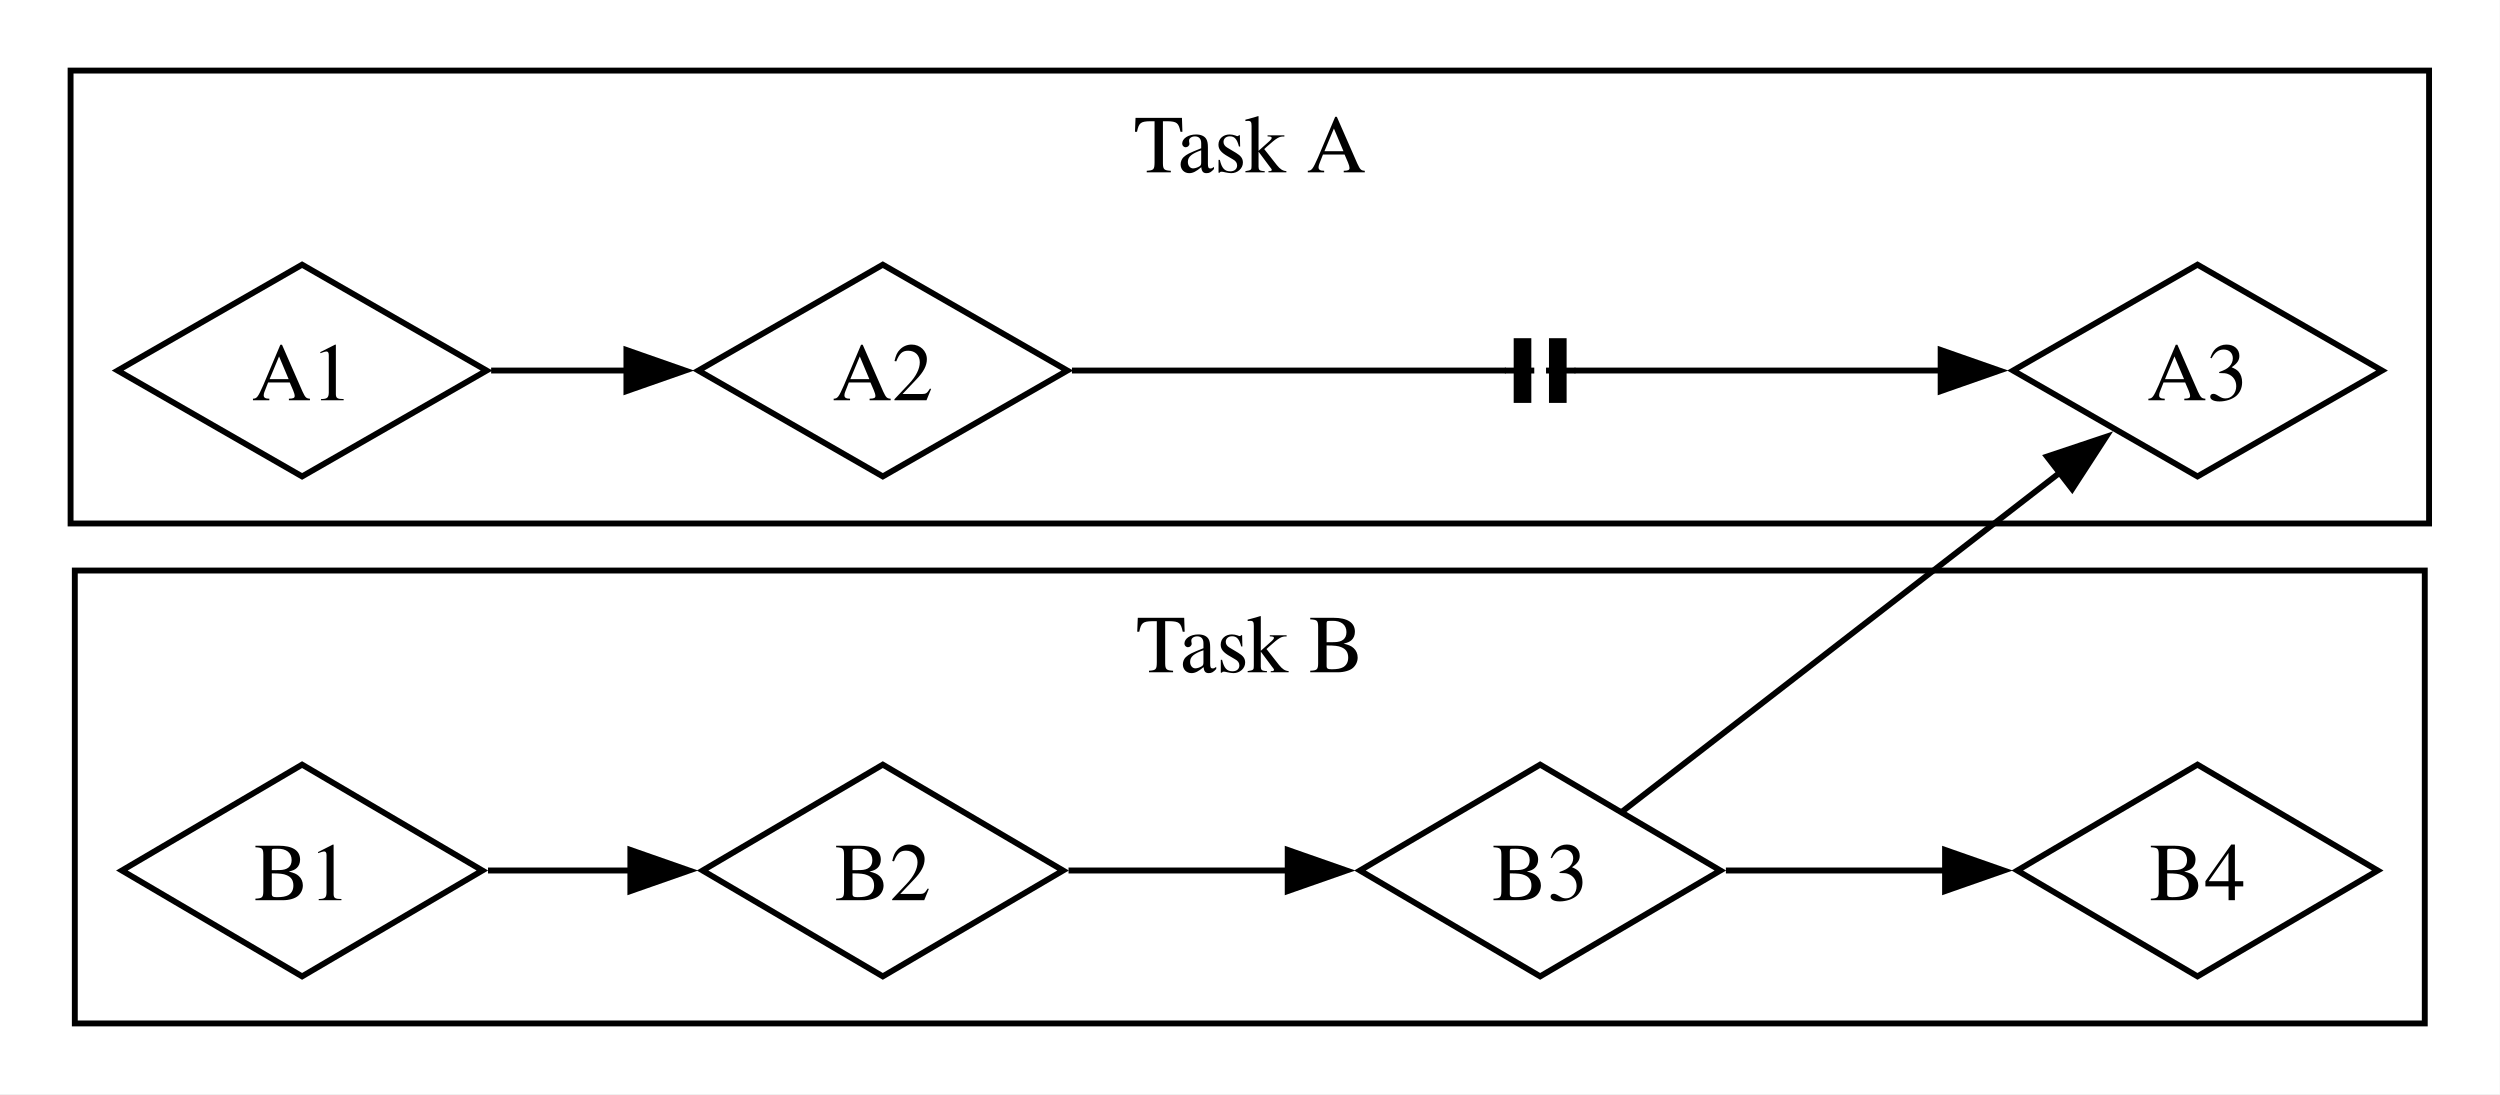
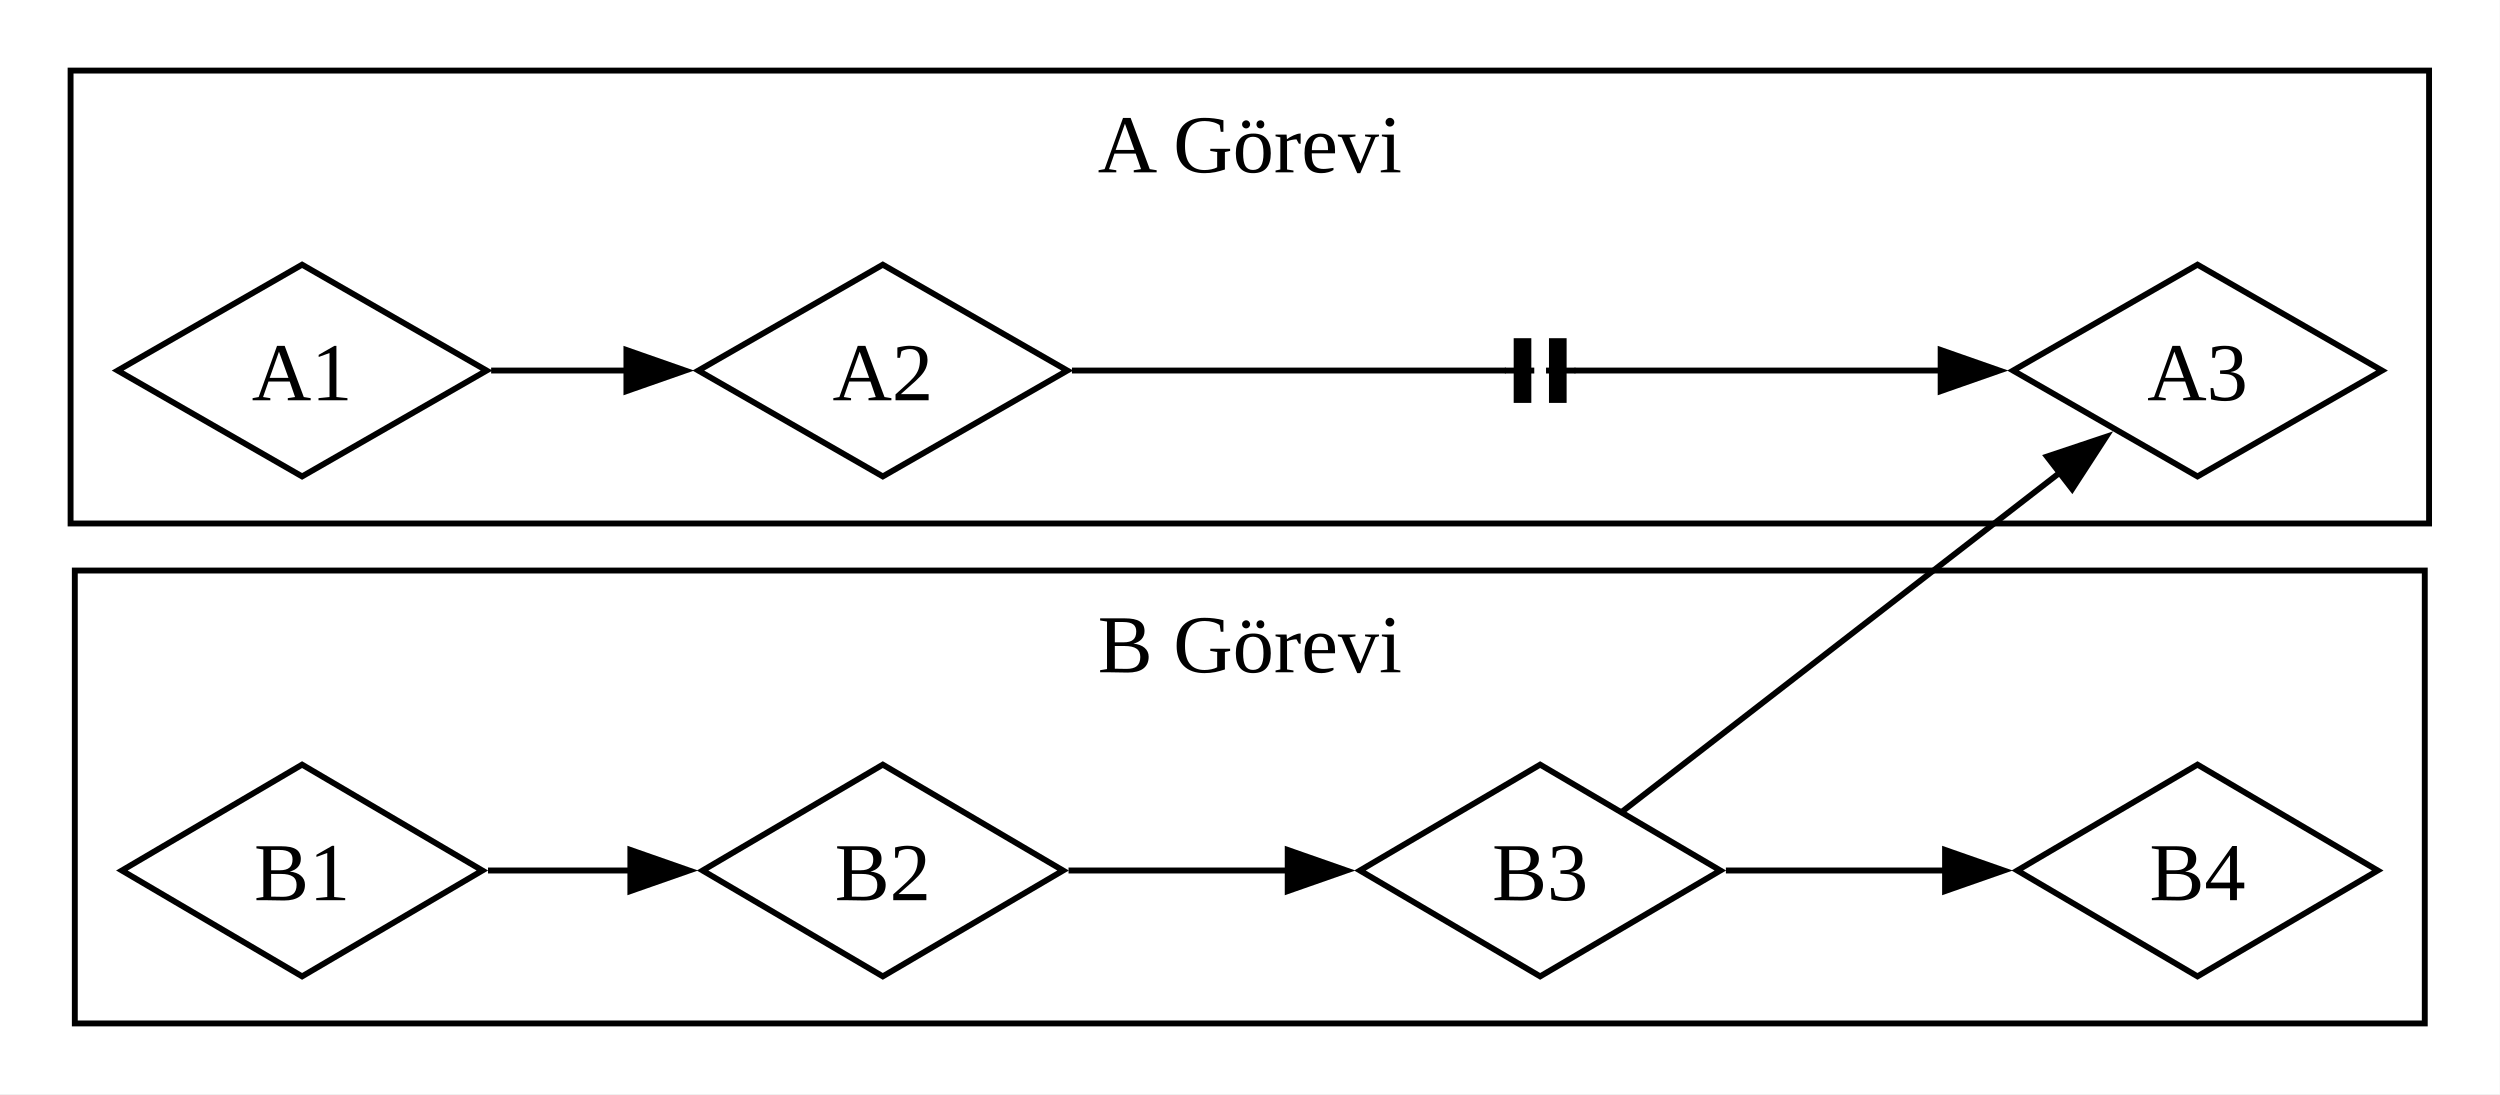
<svg xmlns="http://www.w3.org/2000/svg" viewBox="0.00 0.00 1771.00 775.00">
  <g id="graph0" class="graph" transform="scale(4.16667 4.16667) rotate(0) translate(4 182)">
    <polygon fill="white" stroke="none" points="-4,4 -4,-182 420.98,-182 420.98,4 -4,4" />
    <g id="clust1" class="cluster">
      <polygon fill="none" stroke="black" points="8,-93 8,-170 408.98,-170 408.98,-93 8,-93" />
-       <text text-anchor="middle" x="208.49" y="-152.7" font-family="Times,serif" font-size="14.00">Task A</text>
+       <text text-anchor="middle" x="208.49" y="-152.7" font-family="Liberation Serif, DejaVu Serif, serif" font-size="14.00">A Görevi</text>
    </g>
    <g id="clust2" class="cluster">
      <polygon fill="none" stroke="black" points="8.72,-8 8.72,-85 408.25,-85 408.25,-8 8.72,-8" />
-       <text text-anchor="middle" x="208.49" y="-67.7" font-family="Times,serif" font-size="14.00">Task B</text>
+       <text text-anchor="middle" x="208.49" y="-67.7" font-family="Liberation Serif, DejaVu Serif, serif" font-size="14.00">B Görevi</text>
    </g>
    <g id="node1" class="node">
      <polygon fill="none" stroke="black" points="47.36,-137 16,-119 47.36,-101 78.73,-119 47.36,-137" />
-       <text text-anchor="middle" x="47.36" y="-113.95" font-family="Times,serif" font-size="14.00">A1</text>
+       <text text-anchor="middle" x="47.36" y="-113.95" font-family="Liberation Serif, DejaVu Serif, serif" font-size="14.00">A1</text>
    </g>
    <g id="node2" class="node">
      <polygon fill="none" stroke="black" points="146.09,-137 114.73,-119 146.09,-101 177.46,-119 146.09,-137" />
-       <text text-anchor="middle" x="146.09" y="-113.95" font-family="Times,serif" font-size="14.00">A2</text>
+       <text text-anchor="middle" x="146.09" y="-113.95" font-family="Liberation Serif, DejaVu Serif, serif" font-size="14.00">A2</text>
    </g>
    <g id="edge1" class="edge">
      <path fill="none" stroke="black" d="M79.5,-119C86.84,-119 94.78,-119 102.52,-119" />
      <polygon fill="black" stroke="black" points="102.5,-122.5 112.5,-119 102.5,-115.5 102.5,-122.5" />
    </g>
    <g id="edge2" class="edge">
      <path fill="none" stroke="black" d="M178.25,-119C204.37,-119 239.35,-119 252.02,-119" />
      <polygon fill="black" stroke="black" points="255.85,-114 255.85,-124 253.85,-124 253.85,-114 255.85,-114" />
      <polyline fill="none" stroke="black" points="256.85,-119 251.85,-119" />
    </g>
    <g id="node4" class="node">
      <polygon fill="none" stroke="black" points="369.61,-137 338.25,-119 369.61,-101 400.98,-119 369.61,-137" />
-       <text text-anchor="middle" x="369.61" y="-113.95" font-family="Times,serif" font-size="14.00">A3</text>
+       <text text-anchor="middle" x="369.61" y="-113.95" font-family="Liberation Serif, DejaVu Serif, serif" font-size="14.00">A3</text>
    </g>
    <g id="edge3" class="edge">
      <path fill="none" stroke="black" d="M263.69,-119C274.58,-119 301.94,-119 326,-119" />
      <polygon fill="black" stroke="black" points="259.85,-124 259.85,-114 261.85,-114 261.85,-124 259.85,-124" />
      <polyline fill="none" stroke="black" points="258.85,-119 263.85,-119" />
      <polygon fill="black" stroke="black" points="325.94,-122.5 335.94,-119 325.94,-115.5 325.94,-122.5" />
    </g>
    <g id="node5" class="node">
      <polygon fill="none" stroke="black" points="47.36,-52 16.72,-34 47.36,-16 78.01,-34 47.36,-52" />
-       <text text-anchor="middle" x="47.36" y="-28.95" font-family="Times,serif" font-size="14.00">B1</text>
+       <text text-anchor="middle" x="47.36" y="-28.95" font-family="Liberation Serif, DejaVu Serif, serif" font-size="14.00">B1</text>
    </g>
    <g id="node6" class="node">
      <polygon fill="none" stroke="black" points="146.09,-52 115.45,-34 146.09,-16 176.74,-34 146.09,-52" />
-       <text text-anchor="middle" x="146.09" y="-28.95" font-family="Times,serif" font-size="14.00">B2</text>
+       <text text-anchor="middle" x="146.09" y="-28.95" font-family="Liberation Serif, DejaVu Serif, serif" font-size="14.00">B2</text>
    </g>
    <g id="edge4" class="edge">
      <path fill="none" stroke="black" d="M78.97,-34C86.72,-34 95.18,-34 103.37,-34" />
      <polygon fill="black" stroke="black" points="103.17,-37.5 113.17,-34 103.17,-30.5 103.17,-37.5" />
    </g>
    <g id="node7" class="node">
      <polygon fill="none" stroke="black" points="257.85,-52 227.21,-34 257.85,-16 288.49,-34 257.85,-52" />
-       <text text-anchor="middle" x="257.85" y="-28.95" font-family="Times,serif" font-size="14.00">B3</text>
+       <text text-anchor="middle" x="257.85" y="-28.95" font-family="Liberation Serif, DejaVu Serif, serif" font-size="14.00">B3</text>
    </g>
    <g id="edge5" class="edge">
      <path fill="none" stroke="black" d="M177.67,-34C189.21,-34 202.54,-34 214.93,-34" />
      <polygon fill="black" stroke="black" points="214.93,-37.5 224.93,-34 214.93,-30.5 214.93,-37.5" />
    </g>
    <g id="edge7" class="edge">
      <path fill="none" stroke="black" d="M271.87,-44.08C290.26,-58.32 324.07,-84.51 346.45,-101.84" />
      <polygon fill="black" stroke="black" points="344.02,-104.38 354.07,-107.74 348.3,-98.85 344.02,-104.38" />
    </g>
    <g id="node8" class="node">
      <polygon fill="none" stroke="black" points="369.61,-52 338.97,-34 369.61,-16 400.25,-34 369.61,-52" />
-       <text text-anchor="middle" x="369.61" y="-28.95" font-family="Times,serif" font-size="14.00">B4</text>
+       <text text-anchor="middle" x="369.61" y="-28.95" font-family="Liberation Serif, DejaVu Serif, serif" font-size="14.00">B4</text>
    </g>
    <g id="edge6" class="edge">
      <path fill="none" stroke="black" d="M289.43,-34C300.96,-34 314.3,-34 326.69,-34" />
      <polygon fill="black" stroke="black" points="326.69,-37.5 336.69,-34 326.69,-30.5 326.69,-37.5" />
    </g>
  </g>
</svg>
